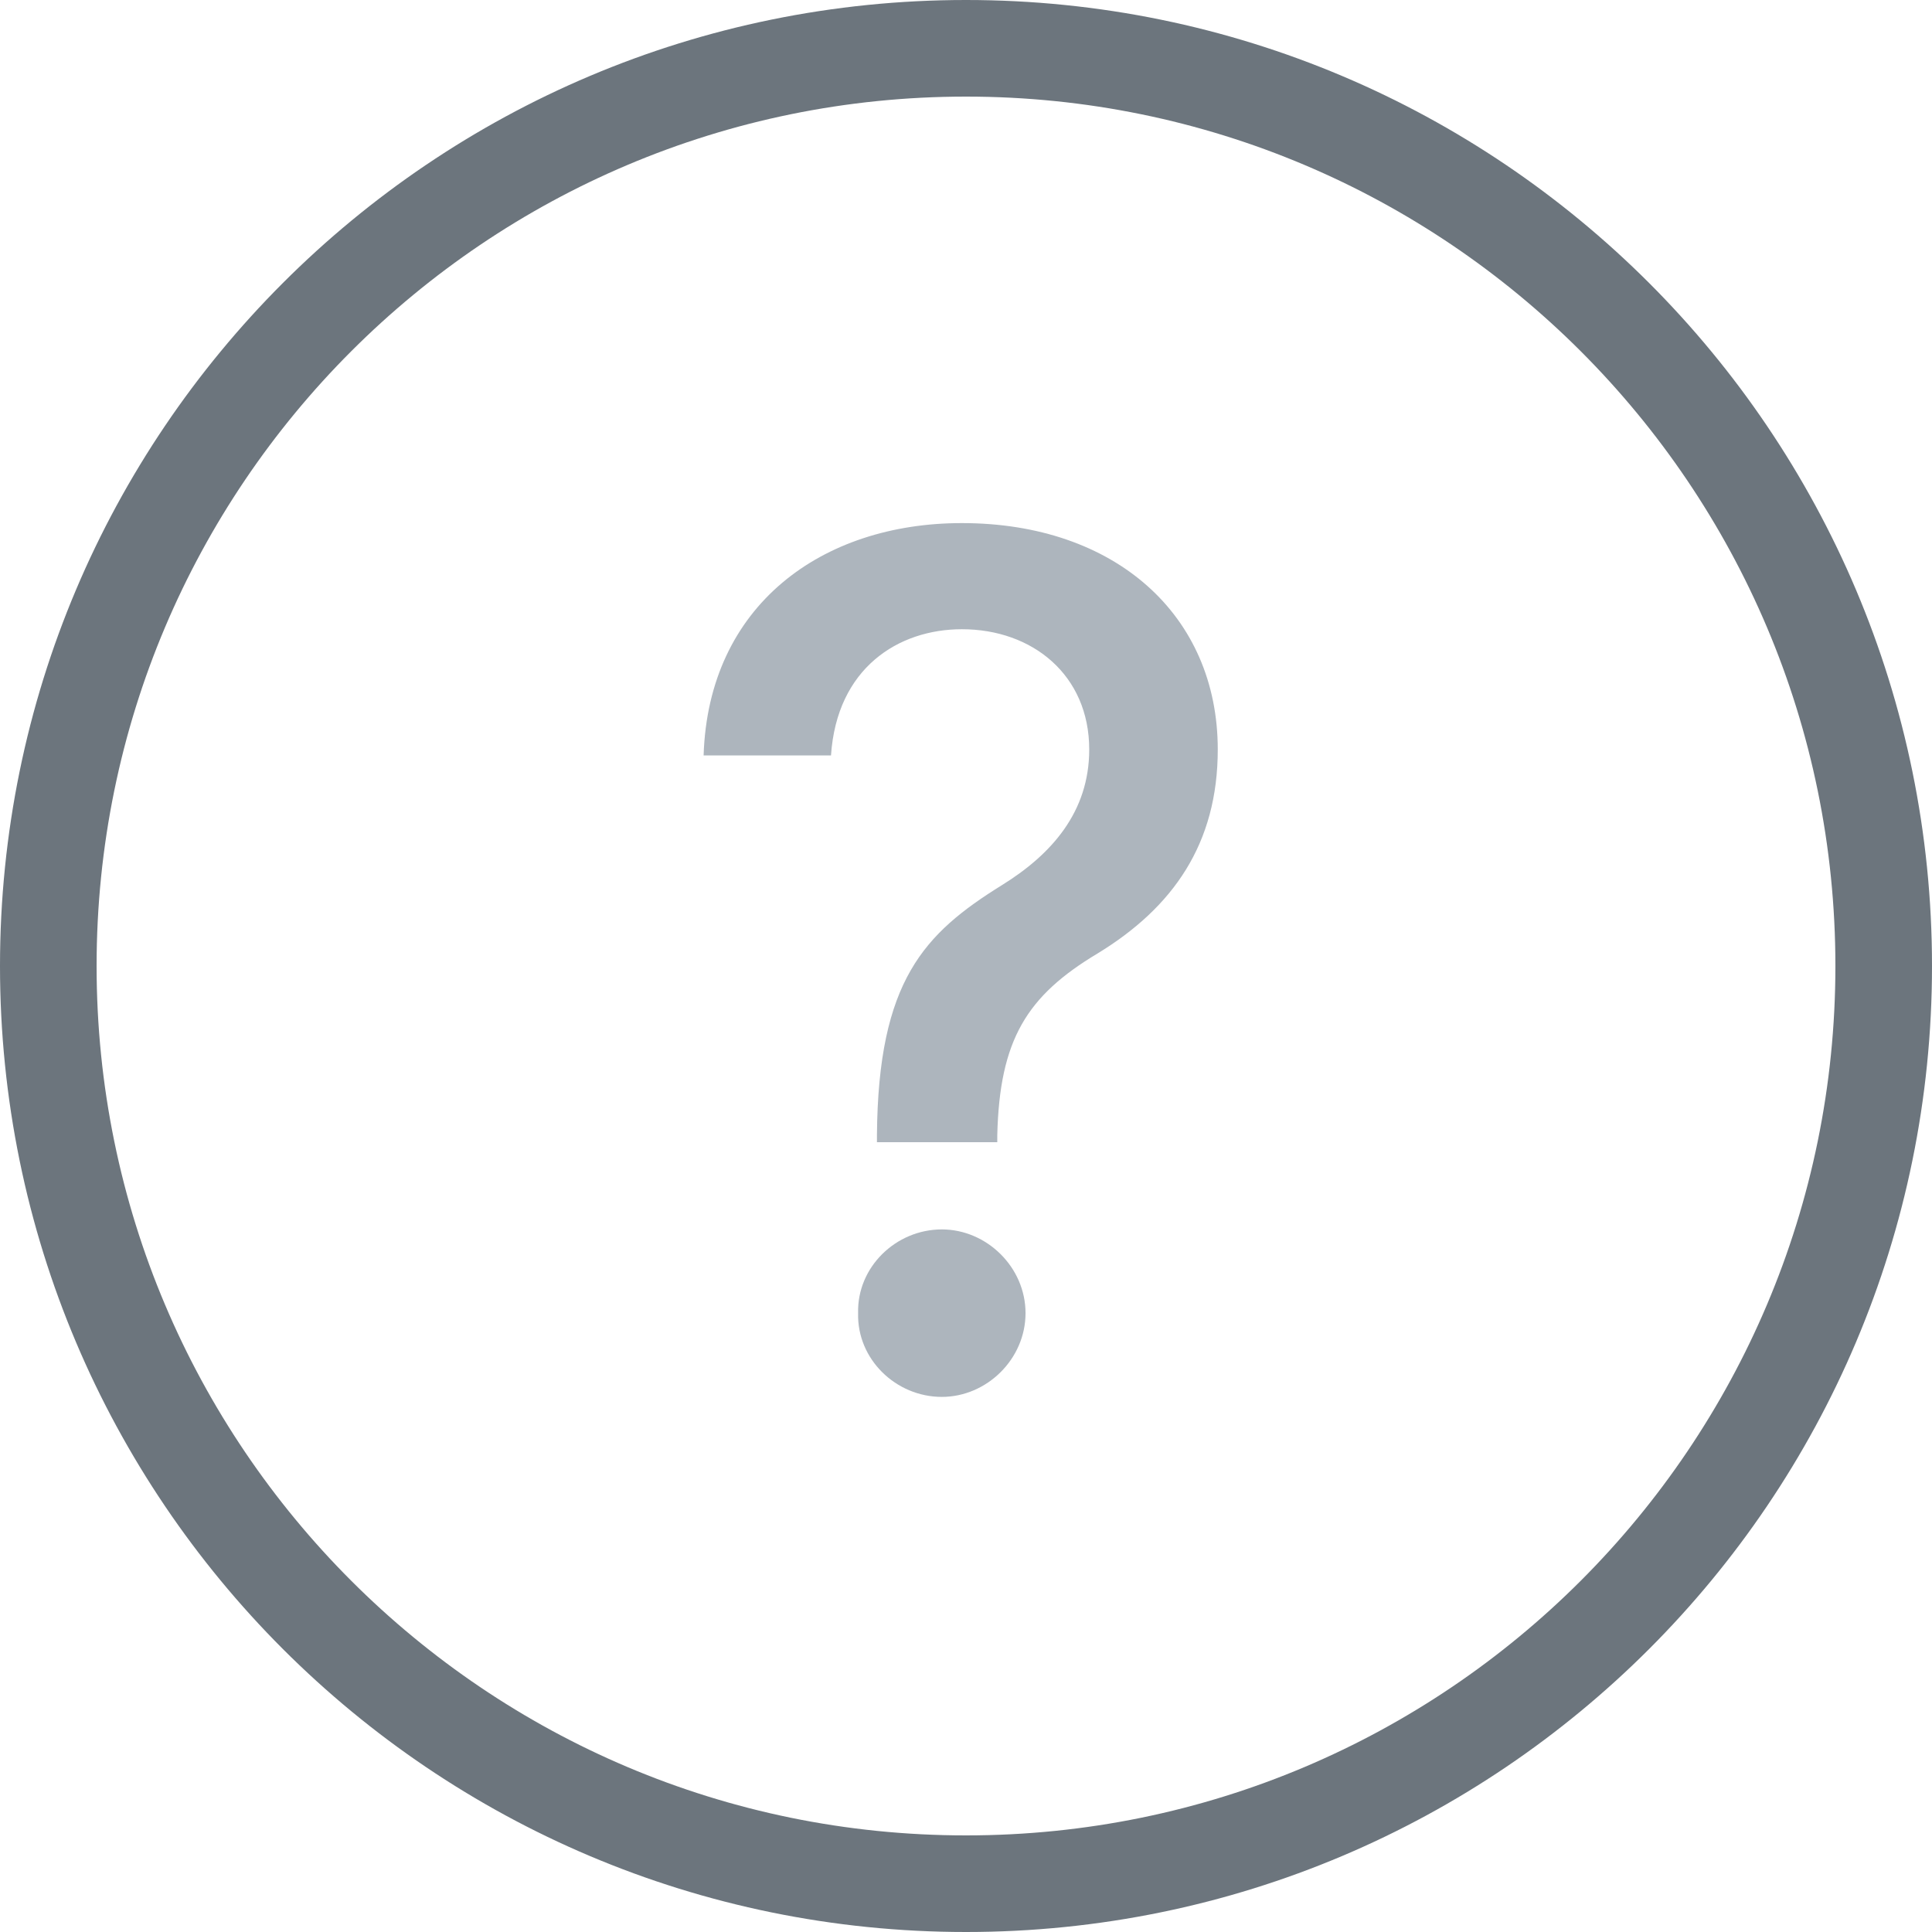
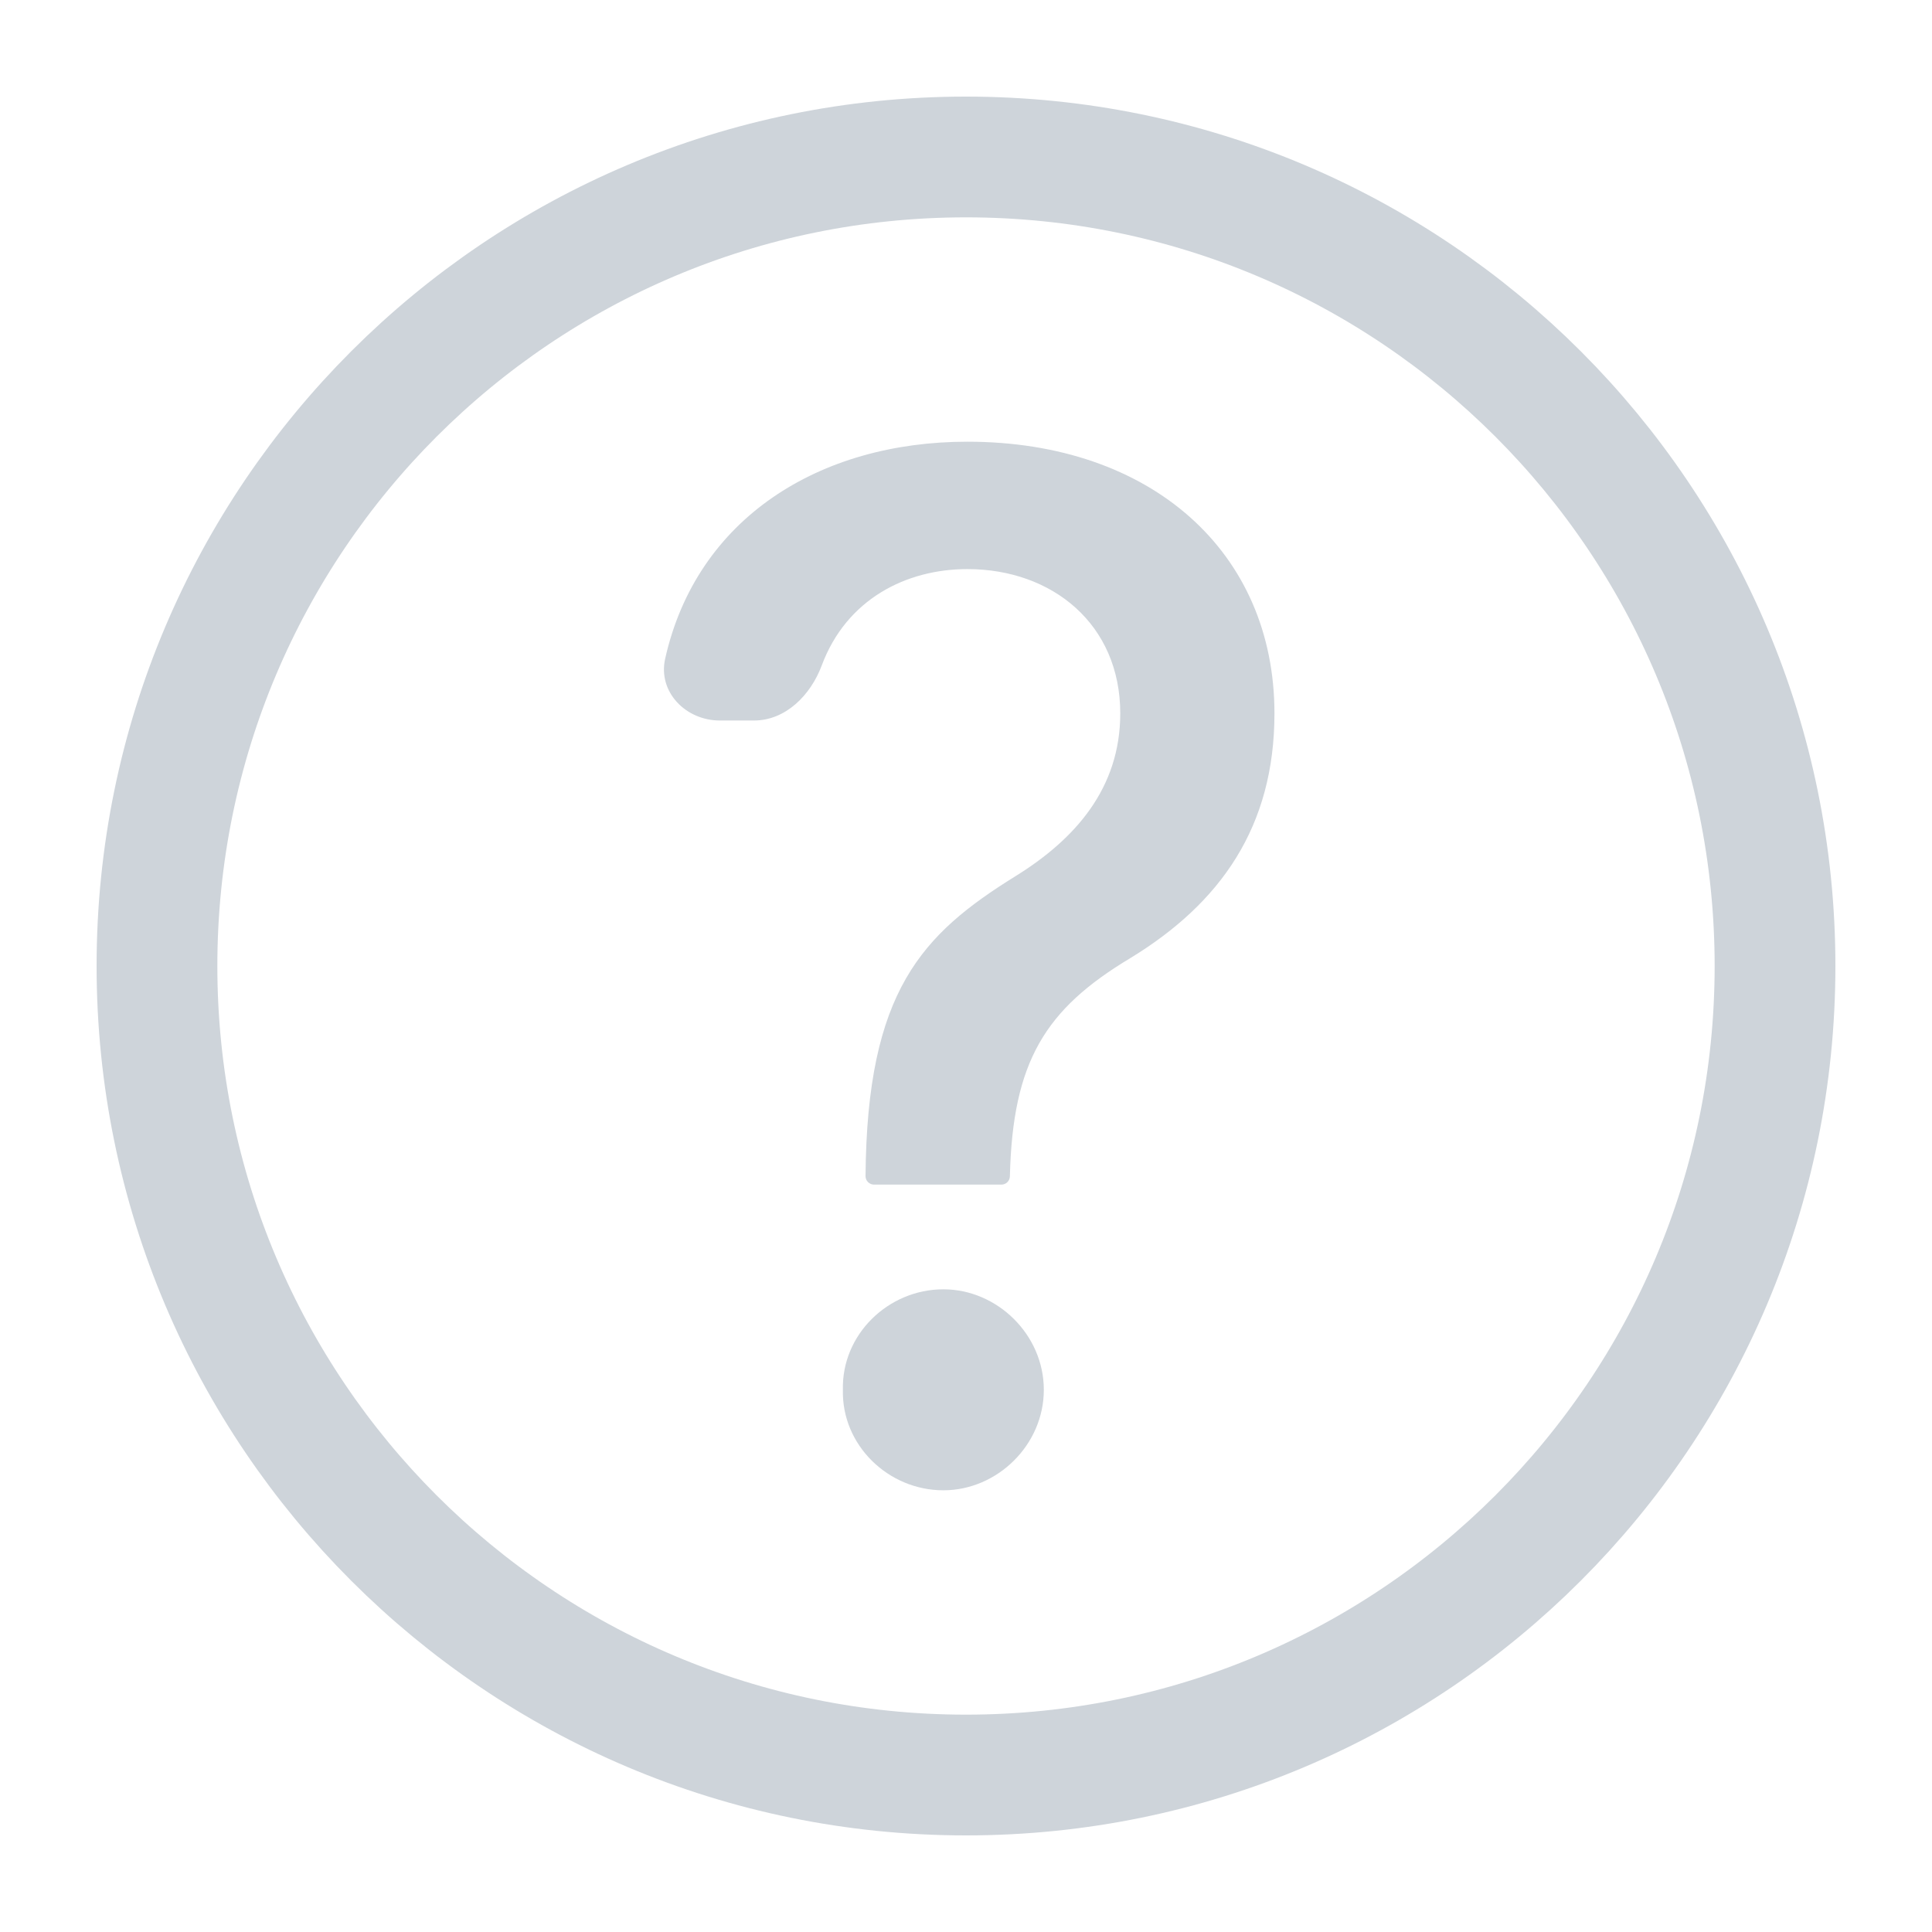
<svg xmlns="http://www.w3.org/2000/svg" width="32" height="32" viewBox="0 0 32 32" fill="none">
-   <circle cx="16" cy="16" r="15.2" stroke="#6C757D" stroke-width="1.6" />
-   <path d="M14.525 18.801C14.545 16.242 15.307 15.461 16.596 14.66C17.416 14.152 18.041 13.449 18.041 12.414C18.041 11.184 17.104 10.422 15.932 10.422C14.877 10.422 13.861 11.066 13.764 12.512H11.654C11.732 10.031 13.607 8.664 15.932 8.664C18.471 8.664 20.17 10.188 20.17 12.414C20.17 13.977 19.428 15.031 18.178 15.793C17.006 16.496 16.557 17.219 16.518 18.801V18.918H14.525V18.801ZM15.6 23.137C14.838 23.137 14.193 22.512 14.213 21.75C14.193 20.988 14.838 20.363 15.6 20.363C16.342 20.363 16.986 20.988 16.986 21.75C16.986 22.512 16.342 23.137 15.6 23.137Z" fill="#ADB5BD" />
+   <rect x="2.6" y="2.6" width="26.8" height="26.8" rx="13.4" stroke="#CED4DA" stroke-width="2" />
+   <path d="M14.336 19.48C14.359 16.41 15.273 15.473 16.82 14.512C17.805 13.902 18.555 13.059 18.555 11.816C18.555 10.34 17.43 9.426 16.023 9.426C15.007 9.426 14.02 9.925 13.611 11.021C13.427 11.514 13.013 11.934 12.487 11.934H11.923C11.358 11.934 10.894 11.461 11.017 10.911C11.538 8.583 13.572 7.316 16.023 7.316C19.07 7.316 21.109 9.145 21.109 11.816C21.109 13.691 20.219 14.957 18.719 15.871C17.312 16.715 16.773 17.582 16.727 19.48C16.727 19.558 16.664 19.621 16.586 19.621H14.477C14.399 19.621 14.336 19.558 14.336 19.48ZM15.625 24.684C14.711 24.684 13.938 23.934 13.961 23.02C13.938 22.105 14.711 21.355 15.625 21.355C16.516 21.355 17.289 22.105 17.289 23.02C17.289 23.934 16.516 24.684 15.625 24.684Z" fill="#CED4DA" />
</svg>
